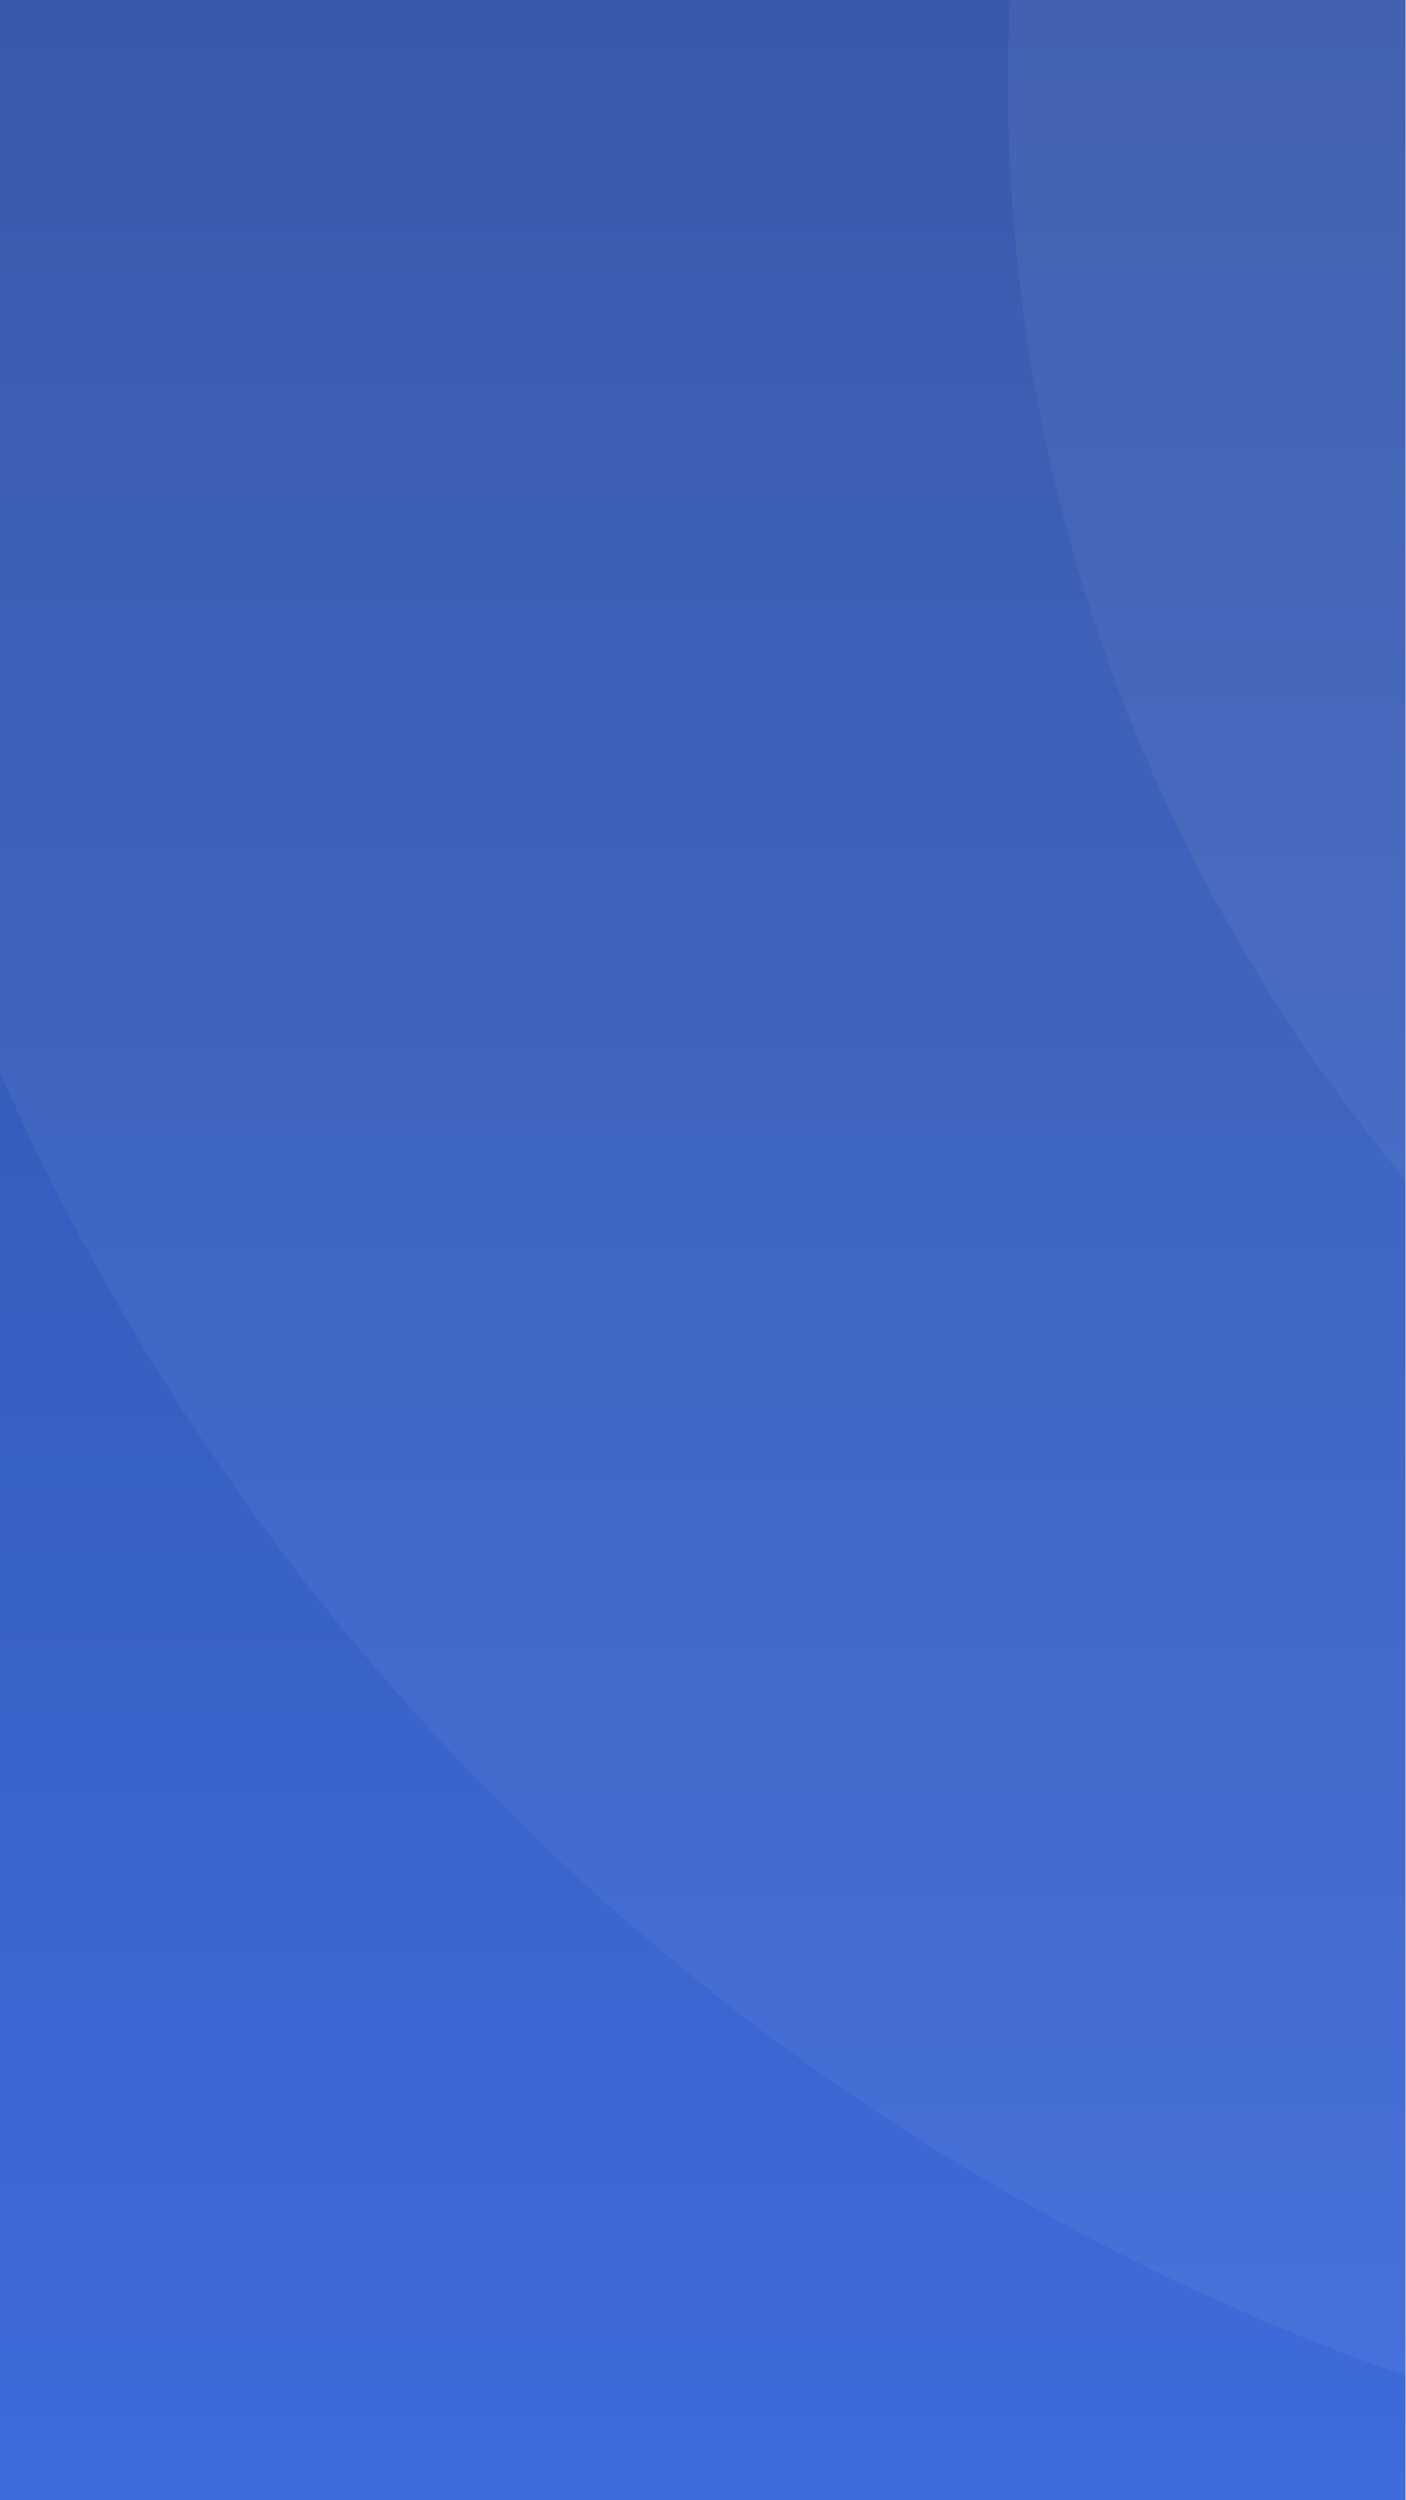
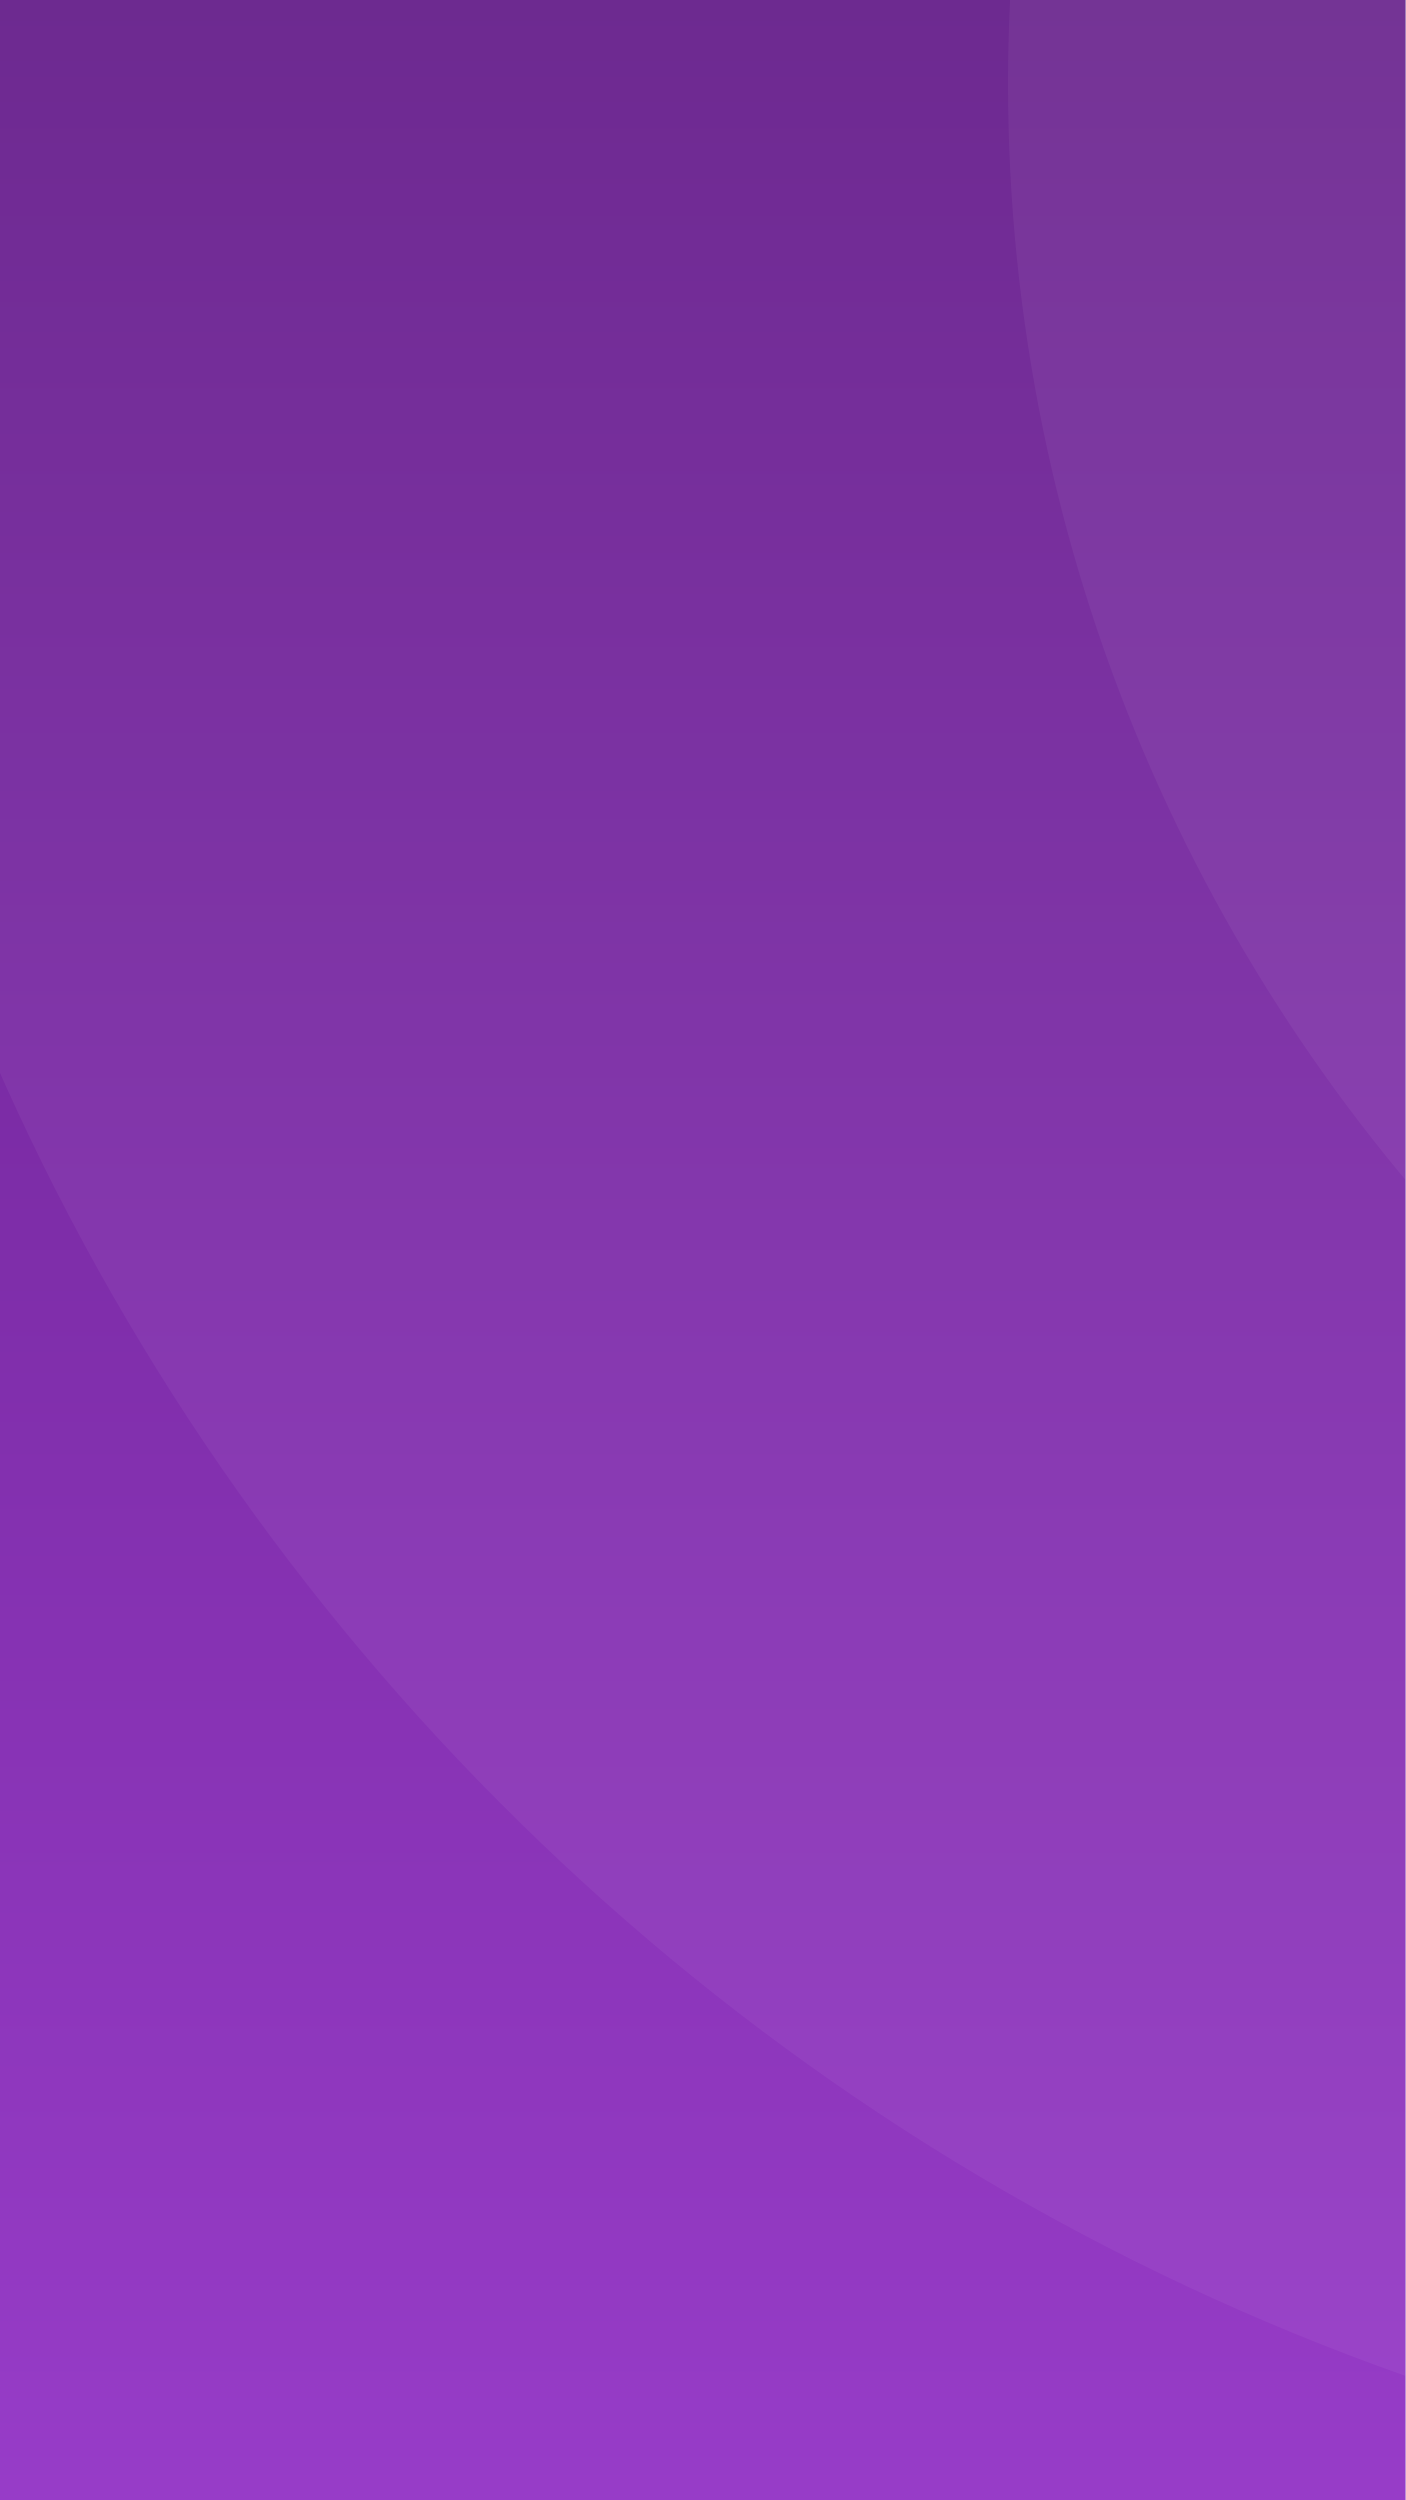
<svg xmlns="http://www.w3.org/2000/svg" width="375" height="667" viewBox="0 0 375 667" fill="none">
-   <g clip-path="url(#clip0_1_720)">
-     <rect width="375" height="667" fill="url(#paint0_linear_1_720)" />
-     <mask id="mask0_1_720" style="mask-type:alpha" maskUnits="userSpaceOnUse" x="-425" y="-109" width="1224" height="1224">
-       <rect x="-424.197" y="-108.277" width="1223.2" height="1223.2" fill="url(#paint1_linear_1_720)" />
+   <g clip-path="url(#clip0_1_16922)">
+     <rect width="375" height="667" fill="url(#paint0_linear_1_16922)" />
+     <mask id="mask0_1_16922" style="mask-type:alpha" maskUnits="userSpaceOnUse" x="-425" y="-109" width="1224" height="1224">
+       <rect x="-424.195" y="-108.277" width="1223.2" height="1223.2" fill="url(#paint1_linear_1_16922)" />
    </mask>
-     <g mask="url(#mask0_1_720)">
-       <circle cx="725.607" cy="22.197" r="456.66" fill="white" fill-opacity="0.05" />
+     <g mask="url(#mask0_1_16922)">
+       <circle cx="725.609" cy="22.197" r="456.66" fill="white" fill-opacity="0.05" />
    </g>
-     <mask id="mask1_1_720" style="mask-type:alpha" maskUnits="userSpaceOnUse" x="-1033" y="-162" width="1725" height="1734">
-       <rect x="-1033" y="-162" width="1725" height="1734" fill="url(#paint2_linear_1_720)" />
+     <mask id="mask1_1_16922" style="mask-type:alpha" maskUnits="userSpaceOnUse" x="-1033" y="-162" width="1725" height="1734">
+       <rect x="-1033" y="-162" width="1725" height="1734" fill="url(#paint2_linear_1_16922)" />
    </mask>
-     <g mask="url(#mask1_1_720)">
+     <g mask="url(#mask1_1_16922)">
      <ellipse cx="588.5" cy="22.96" rx="644" ry="647.36" fill="white" fill-opacity="0.05" />
    </g>
  </g>
  <defs>
-     <linearGradient id="paint0_linear_1_720" x1="187.5" y1="0" x2="187.5" y2="667" gradientUnits="userSpaceOnUse">
-       <stop stop-color="#2F52A7" />
-       <stop offset="1" stop-color="#3F6BDB" />
+     <linearGradient id="paint0_linear_1_16922" x1="187.5" y1="0" x2="187.5" y2="667" gradientUnits="userSpaceOnUse">
+       <stop stop-color="#661F8B" />
+       <stop offset="1" stop-color="#973CC8" />
    </linearGradient>
-     <linearGradient id="paint1_linear_1_720" x1="-363.037" y1="-30.808" x2="729.685" y2="1114.92" gradientUnits="userSpaceOnUse">
+     <linearGradient id="paint1_linear_1_16922" x1="-363.035" y1="-30.808" x2="729.687" y2="1114.92" gradientUnits="userSpaceOnUse">
      <stop stop-color="#3637E4" />
      <stop offset="1" stop-color="#4040D7" />
    </linearGradient>
-     <linearGradient id="paint2_linear_1_720" x1="-946.75" y1="-52.18" x2="602.651" y2="1563.95" gradientUnits="userSpaceOnUse">
+     <linearGradient id="paint2_linear_1_16922" x1="-946.75" y1="-52.18" x2="602.651" y2="1563.95" gradientUnits="userSpaceOnUse">
      <stop stop-color="#3637E4" />
      <stop offset="1" stop-color="#4040D7" />
    </linearGradient>
-     <clipPath id="clip0_1_720">
+     <clipPath id="clip0_1_16922">
      <rect width="375" height="667" fill="white" />
    </clipPath>
  </defs>
</svg>
